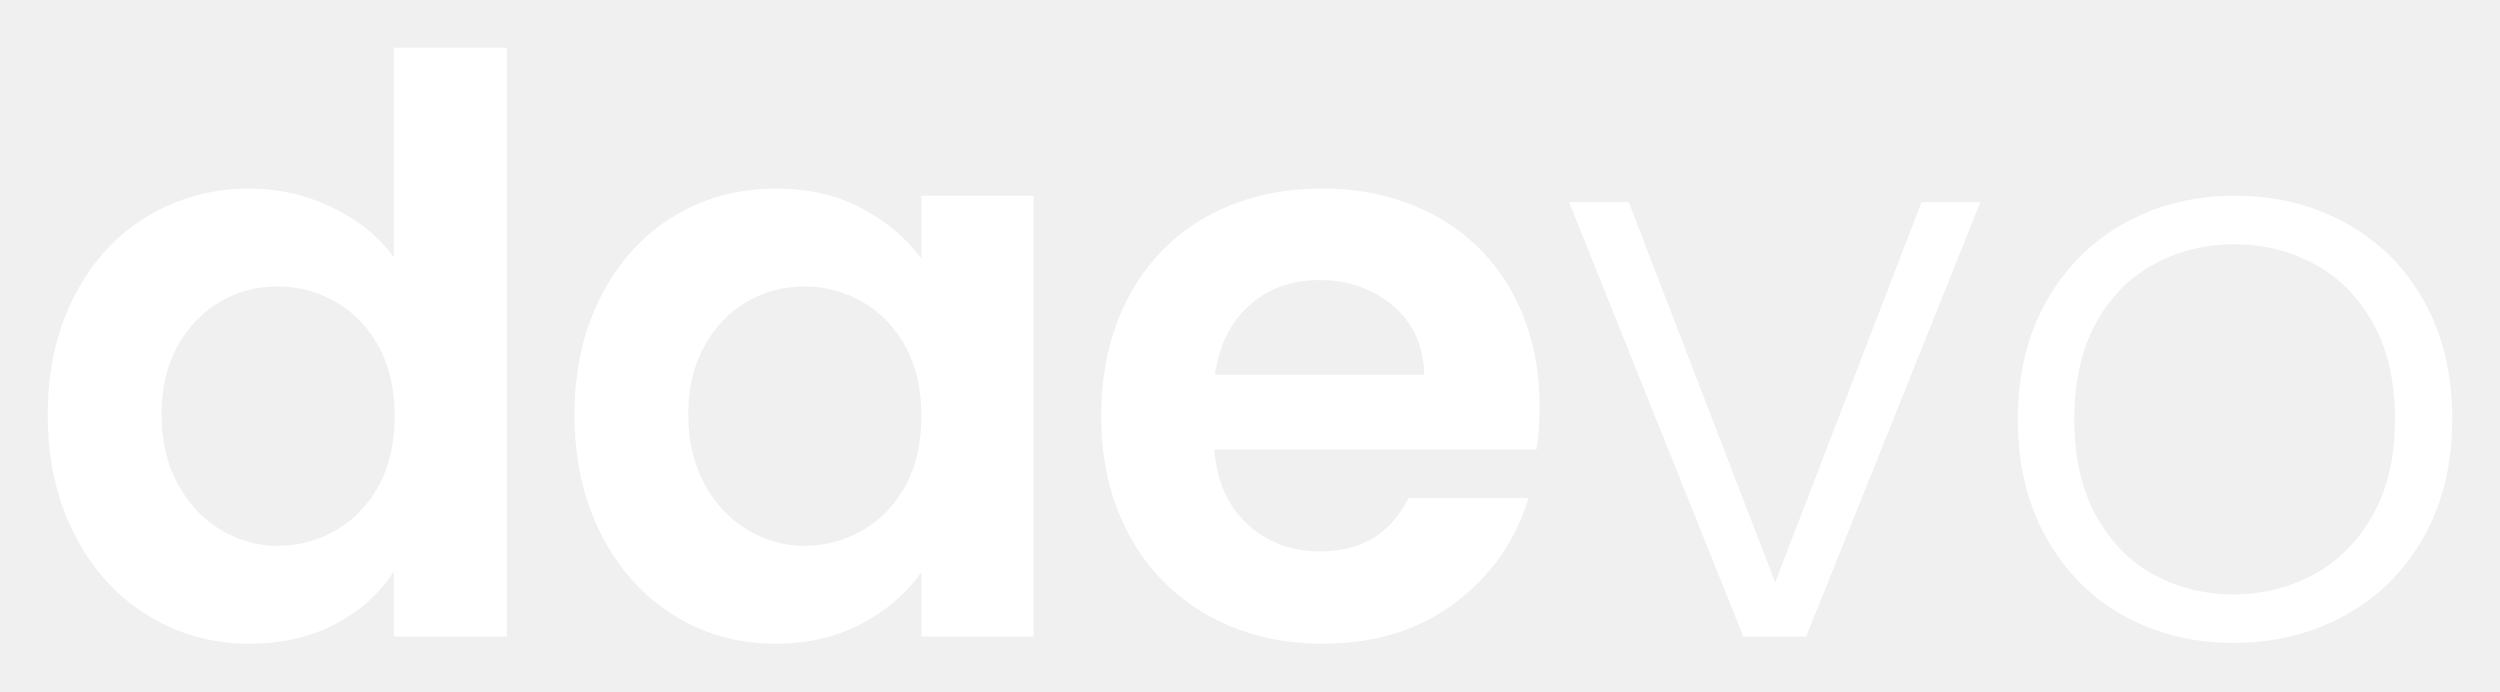
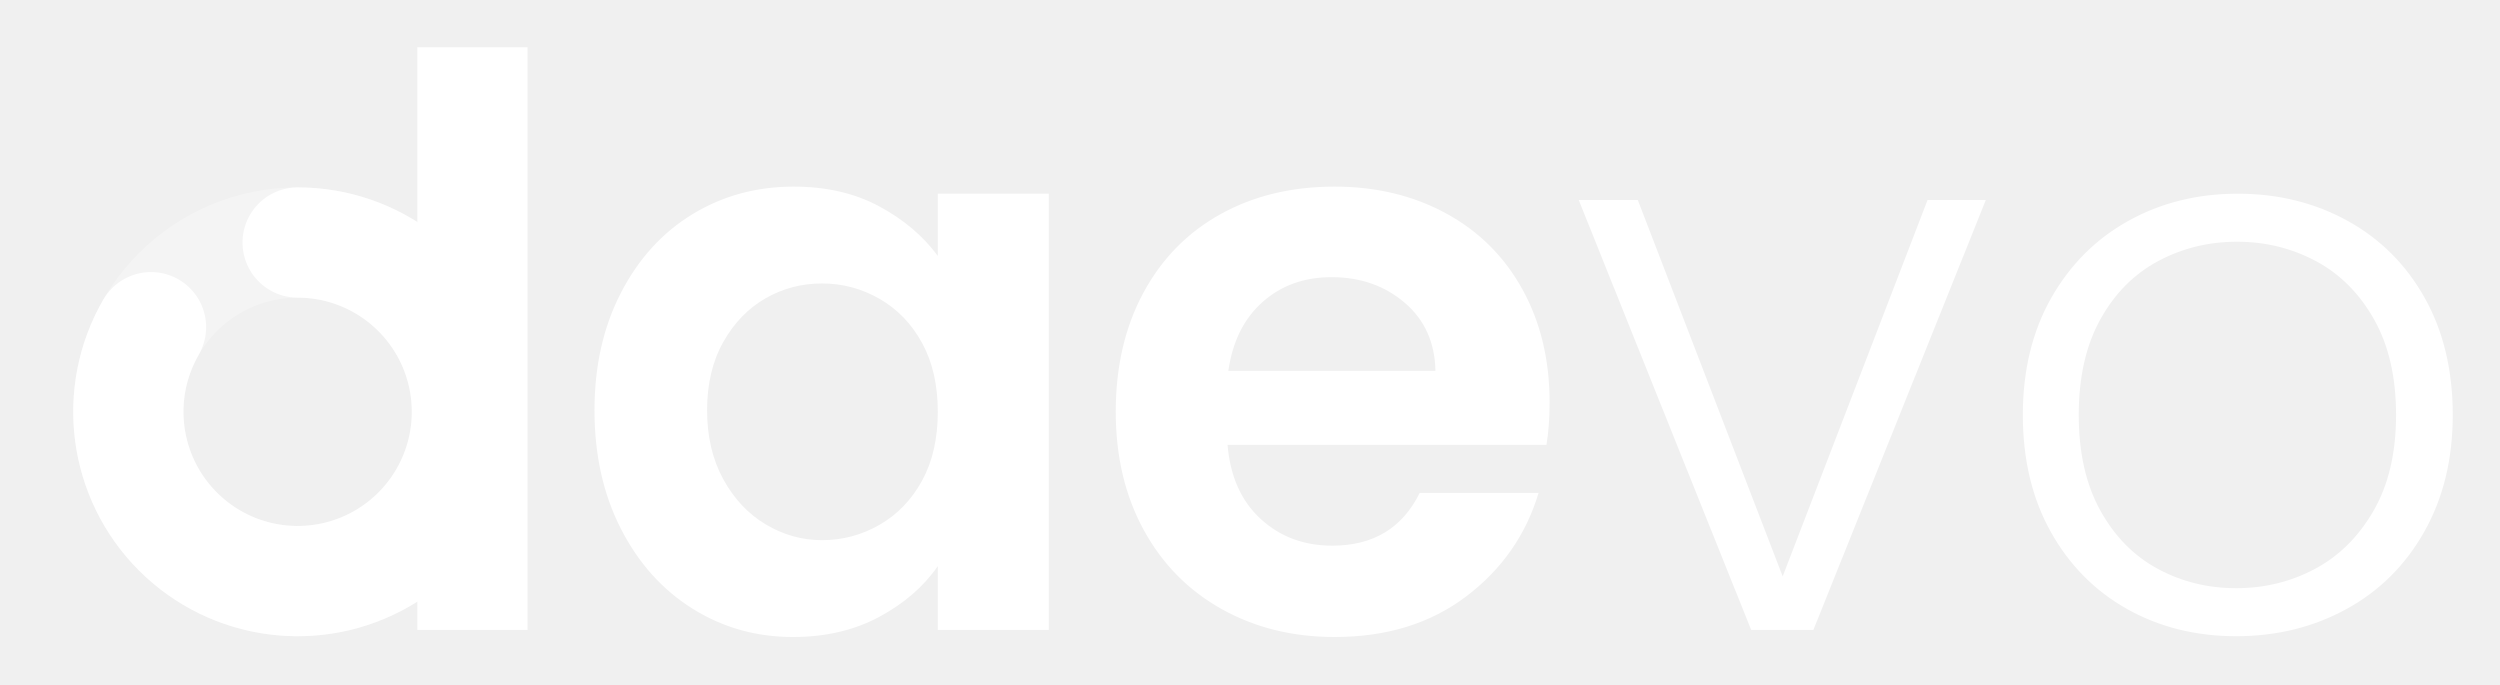
- <svg xmlns="http://www.w3.org/2000/svg" viewBox="-6.00 -80.00 314.20 86.90" width="260" role="img" aria-label="daevo">
-   <g transform="translate(-3.30 0)">
-     <path fill="#FFFFFF" d="M28.7 -56.3Q34.1 -56.3 39.0 -53.95Q43.9 -51.6 46.8 -47.7V-74.0H61.0V0.0H46.8V-8.2Q44.2 -4.1 39.5 -1.6Q34.8 0.9 28.6 0.9Q21.6 0.9 15.8 -2.7Q10.0 -6.3 6.65 -12.85Q3.3 -19.4 3.3 -27.9Q3.3 -36.3 6.65 -42.8Q10.0 -49.3 15.8 -52.8Q21.6 -56.3 28.7 -56.3ZM32.2 -44.0Q28.3 -44.0 25.0 -42.1Q21.7 -40.2 19.65 -36.55Q17.6 -32.9 17.6 -27.9Q17.6 -22.9 19.65 -19.15Q21.7 -15.4 25.05 -13.4Q28.4 -11.4 32.2 -11.4Q36.1 -11.4 39.5 -13.35Q42.9 -15.3 44.9 -18.95Q46.9 -22.6 46.9 -27.7Q46.9 -32.8 44.9 -36.45Q42.9 -40.1 39.5 -42.05Q36.1 -44.0 32.2 -44.0Z M94.8 -56.3Q101.0 -56.3 105.65 -53.8Q110.3 -51.3 113.1 -47.5V-55.4H127.2V0.0H113.1V-8.1Q110.4 -4.2 105.65 -1.65Q100.9 0.9 94.7 0.9Q87.7 0.9 81.95 -2.7Q76.2 -6.3 72.85 -12.85Q69.5 -19.4 69.5 -27.9Q69.5 -36.3 72.85 -42.8Q76.2 -49.3 81.95 -52.8Q87.7 -56.3 94.8 -56.3ZM98.4 -44.0Q94.5 -44.0 91.2 -42.1Q87.9 -40.2 85.85 -36.55Q83.8 -32.9 83.8 -27.9Q83.8 -22.9 85.85 -19.15Q87.9 -15.4 91.25 -13.4Q94.6 -11.4 98.4 -11.4Q102.3 -11.4 105.7 -13.35Q109.1 -15.3 111.1 -18.95Q113.1 -22.6 113.1 -27.7Q113.1 -32.8 111.1 -36.45Q109.1 -40.1 105.7 -42.05Q102.3 -44.0 98.4 -44.0Z M190.4 -23.5H149.9Q150.4 -17.5 154.1 -14.1Q157.8 -10.7 163.2 -10.7Q171.0 -10.7 174.3 -17.4H189.4Q187.0 -9.4 180.2 -4.25Q173.4 0.9 163.5 0.9Q155.5 0.9 149.15 -2.65Q142.8 -6.2 139.25 -12.7Q135.7 -19.2 135.7 -27.7Q135.7 -36.3 139.2 -42.8Q142.7 -49.3 149.0 -52.8Q155.3 -56.3 163.5 -56.3Q171.4 -56.3 177.65 -52.9Q183.9 -49.5 187.35 -43.25Q190.8 -37.0 190.8 -28.9Q190.8 -25.9 190.4 -23.5ZM176.3 -32.9Q176.2 -38.3 172.4 -41.55Q168.6 -44.8 163.1 -44.8Q157.9 -44.8 154.35 -41.65Q150.8 -38.5 150.0 -32.9Z M220.4 -6.8 238.8 -54.6H246.2L224.3 0.0H216.4L194.5 -54.6H202.0Z M250.9 -27.3Q250.9 -35.8 254.5 -42.15Q258.1 -48.5 264.3 -51.95Q270.5 -55.4 278.2 -55.4Q285.9 -55.4 292.15 -51.95Q298.4 -48.5 301.95 -42.15Q305.5 -35.8 305.5 -27.3Q305.5 -18.9 301.9 -12.5Q298.3 -6.1 292.0 -2.65Q285.7 0.8 278.0 0.8Q270.3 0.8 264.15 -2.65Q258.0 -6.1 254.45 -12.45Q250.9 -18.8 250.9 -27.3ZM298.3 -27.3Q298.3 -34.5 295.5 -39.45Q292.7 -44.4 288.1 -46.85Q283.5 -49.3 278.1 -49.3Q272.7 -49.3 268.1 -46.85Q263.5 -44.4 260.75 -39.45Q258.0 -34.5 258.0 -27.3Q258.0 -20.1 260.75 -15.15Q263.5 -10.2 268.05 -7.75Q272.6 -5.3 278.0 -5.3Q283.4 -5.3 288.0 -7.75Q292.6 -10.2 295.45 -15.15Q298.3 -20.1 298.3 -27.3Z" />
+ <svg xmlns="http://www.w3.org/2000/svg" viewBox="-6.0 -80.0 317.5 86.9" width="260" role="img" aria-label="daevo">
+   <g>
+     <circle cx="31.80" cy="-27.70" r="21.50" fill="none" stroke="#FFFFFF" stroke-opacity="0.28" stroke-width="14.00" />
+     <path d="M 31.80 -49.20 A 21.50 21.50 0 1 1 13.18 -38.45" fill="none" stroke="#FFFFFF" stroke-width="14.00" stroke-linecap="round" />
+     <rect x="47.00" y="-74.00" width="14.00" height="74.00" fill="#FFFFFF" />
+   </g>
+   <g transform="translate(66.20 0)">
+     <path fill="#FFFFFF" d="M28.6 -56.3Q34.8 -56.3 39.45 -53.8Q44.1 -51.3 46.9 -47.5V-55.4H61.0V0.0H46.9V-8.1Q44.2 -4.2 39.45 -1.65Q34.7 0.9 28.5 0.9Q21.5 0.9 15.75 -2.7Q10.0 -6.3 6.65 -12.85Q3.3 -19.4 3.3 -27.9Q3.3 -36.3 6.65 -42.8Q10.0 -49.3 15.75 -52.8Q21.5 -56.3 28.6 -56.3ZM32.2 -44.0Q28.3 -44.0 25.0 -42.1Q21.7 -40.2 19.65 -36.55Q17.6 -32.9 17.6 -27.9Q17.6 -22.9 19.65 -19.15Q21.7 -15.4 25.05 -13.4Q28.4 -11.4 32.2 -11.4Q36.1 -11.4 39.5 -13.35Q42.9 -15.3 44.9 -18.95Q46.9 -22.6 46.9 -27.7Q46.9 -32.8 44.9 -36.45Q42.9 -40.1 39.5 -42.05Q36.1 -44.0 32.2 -44.0Z M124.2 -23.5H83.7Q84.2 -17.5 87.9 -14.1Q91.6 -10.7 97.0 -10.7Q104.8 -10.7 108.1 -17.4H123.2Q120.8 -9.4 114.0 -4.25Q107.2 0.9 97.3 0.9Q89.3 0.9 82.95 -2.65Q76.6 -6.2 73.05 -12.7Q69.5 -19.2 69.5 -27.7Q69.5 -36.3 73.0 -42.8Q76.5 -49.3 82.8 -52.8Q89.1 -56.3 97.3 -56.3Q105.2 -56.3 111.45 -52.9Q117.7 -49.5 121.15 -43.25Q124.6 -37.0 124.6 -28.9Q124.6 -25.9 124.2 -23.5ZM110.1 -32.9Q110.0 -38.3 106.2 -41.55Q102.4 -44.8 96.9 -44.8Q91.7 -44.8 88.15 -41.65Q84.6 -38.5 83.8 -32.9Z M154.2 -6.8 172.6 -54.6H180.0L158.1 0.0H150.2L128.3 -54.6H135.8Z M184.7 -27.3Q184.7 -35.8 188.3 -42.15Q191.9 -48.5 198.1 -51.95Q204.3 -55.4 212.0 -55.4Q219.7 -55.4 225.95 -51.95Q232.2 -48.5 235.75 -42.15Q239.3 -35.8 239.3 -27.3Q239.3 -18.9 235.7 -12.5Q232.1 -6.1 225.8 -2.65Q219.5 0.8 211.8 0.8Q204.1 0.8 197.95 -2.65Q191.8 -6.1 188.25 -12.45Q184.7 -18.8 184.7 -27.3ZM232.1 -27.3Q232.1 -34.5 229.3 -39.45Q226.5 -44.4 221.9 -46.85Q217.3 -49.3 211.9 -49.3Q206.5 -49.3 201.9 -46.85Q197.3 -44.4 194.55 -39.45Q191.8 -34.5 191.8 -27.3Q191.8 -20.1 194.55 -15.15Q197.3 -10.2 201.85 -7.75Q206.4 -5.3 211.8 -5.3Q217.2 -5.3 221.8 -7.75Q226.4 -10.2 229.25 -15.15Q232.1 -20.1 232.1 -27.3Z" />
  </g>
</svg>
